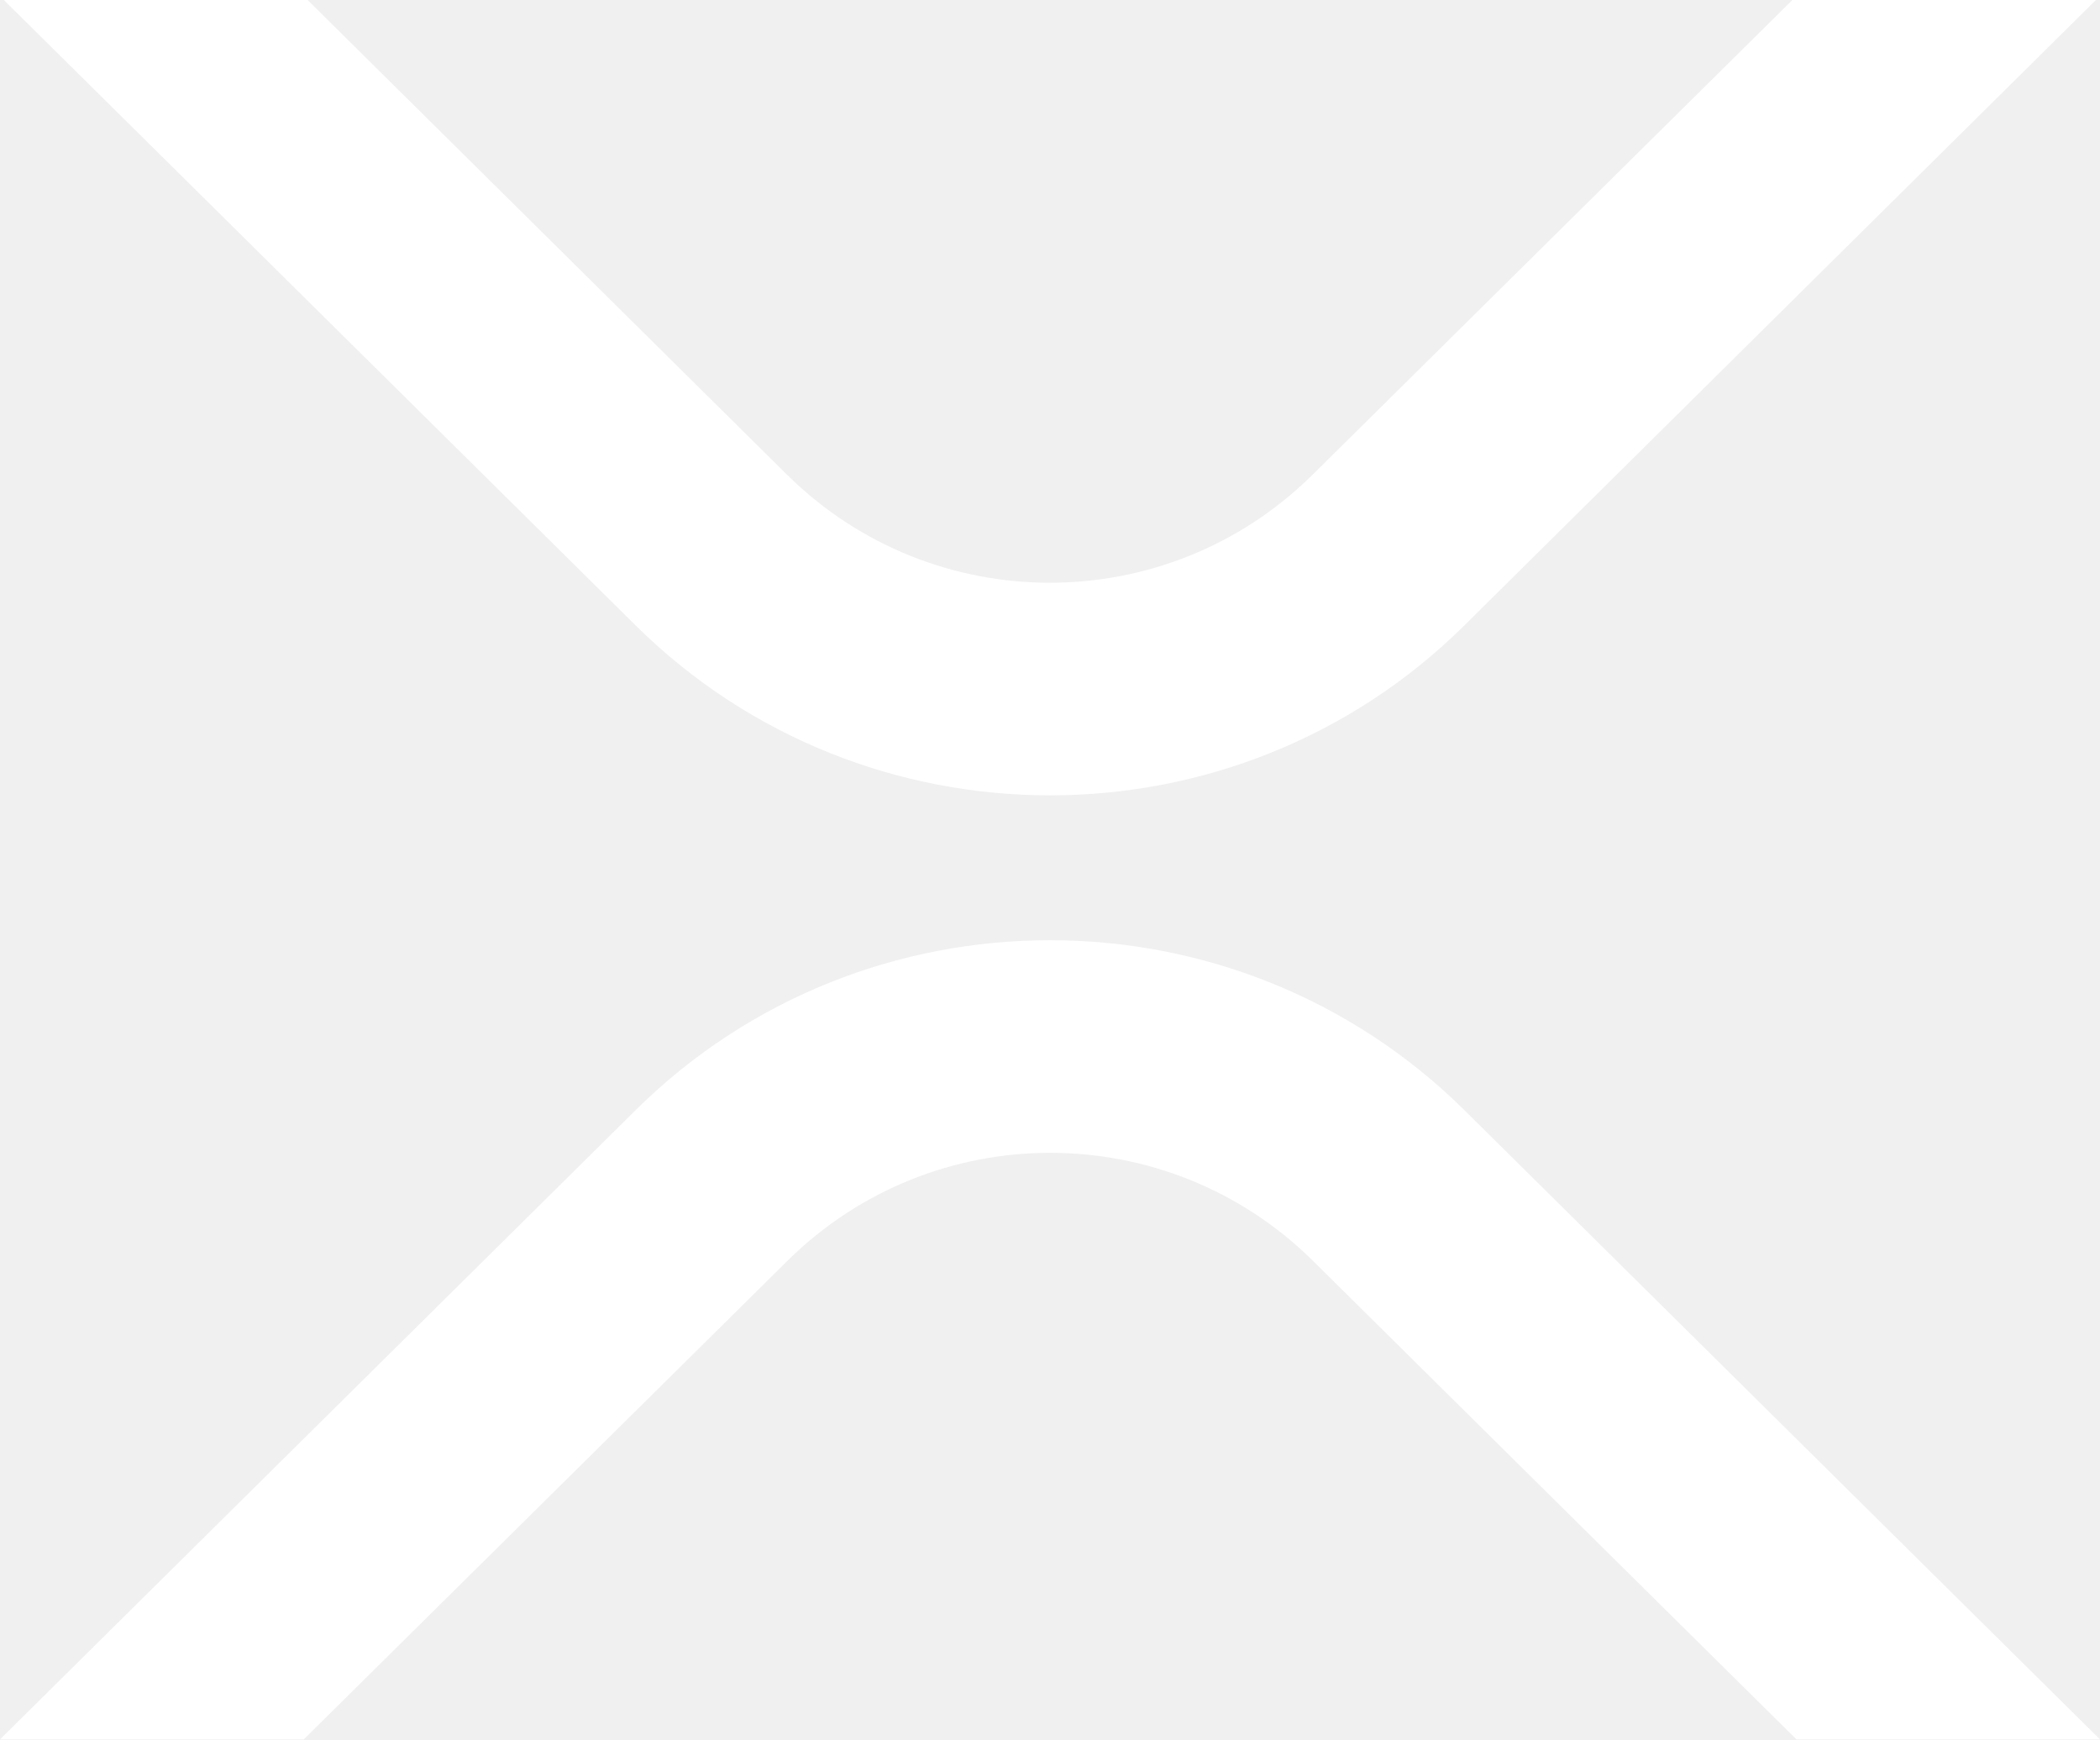
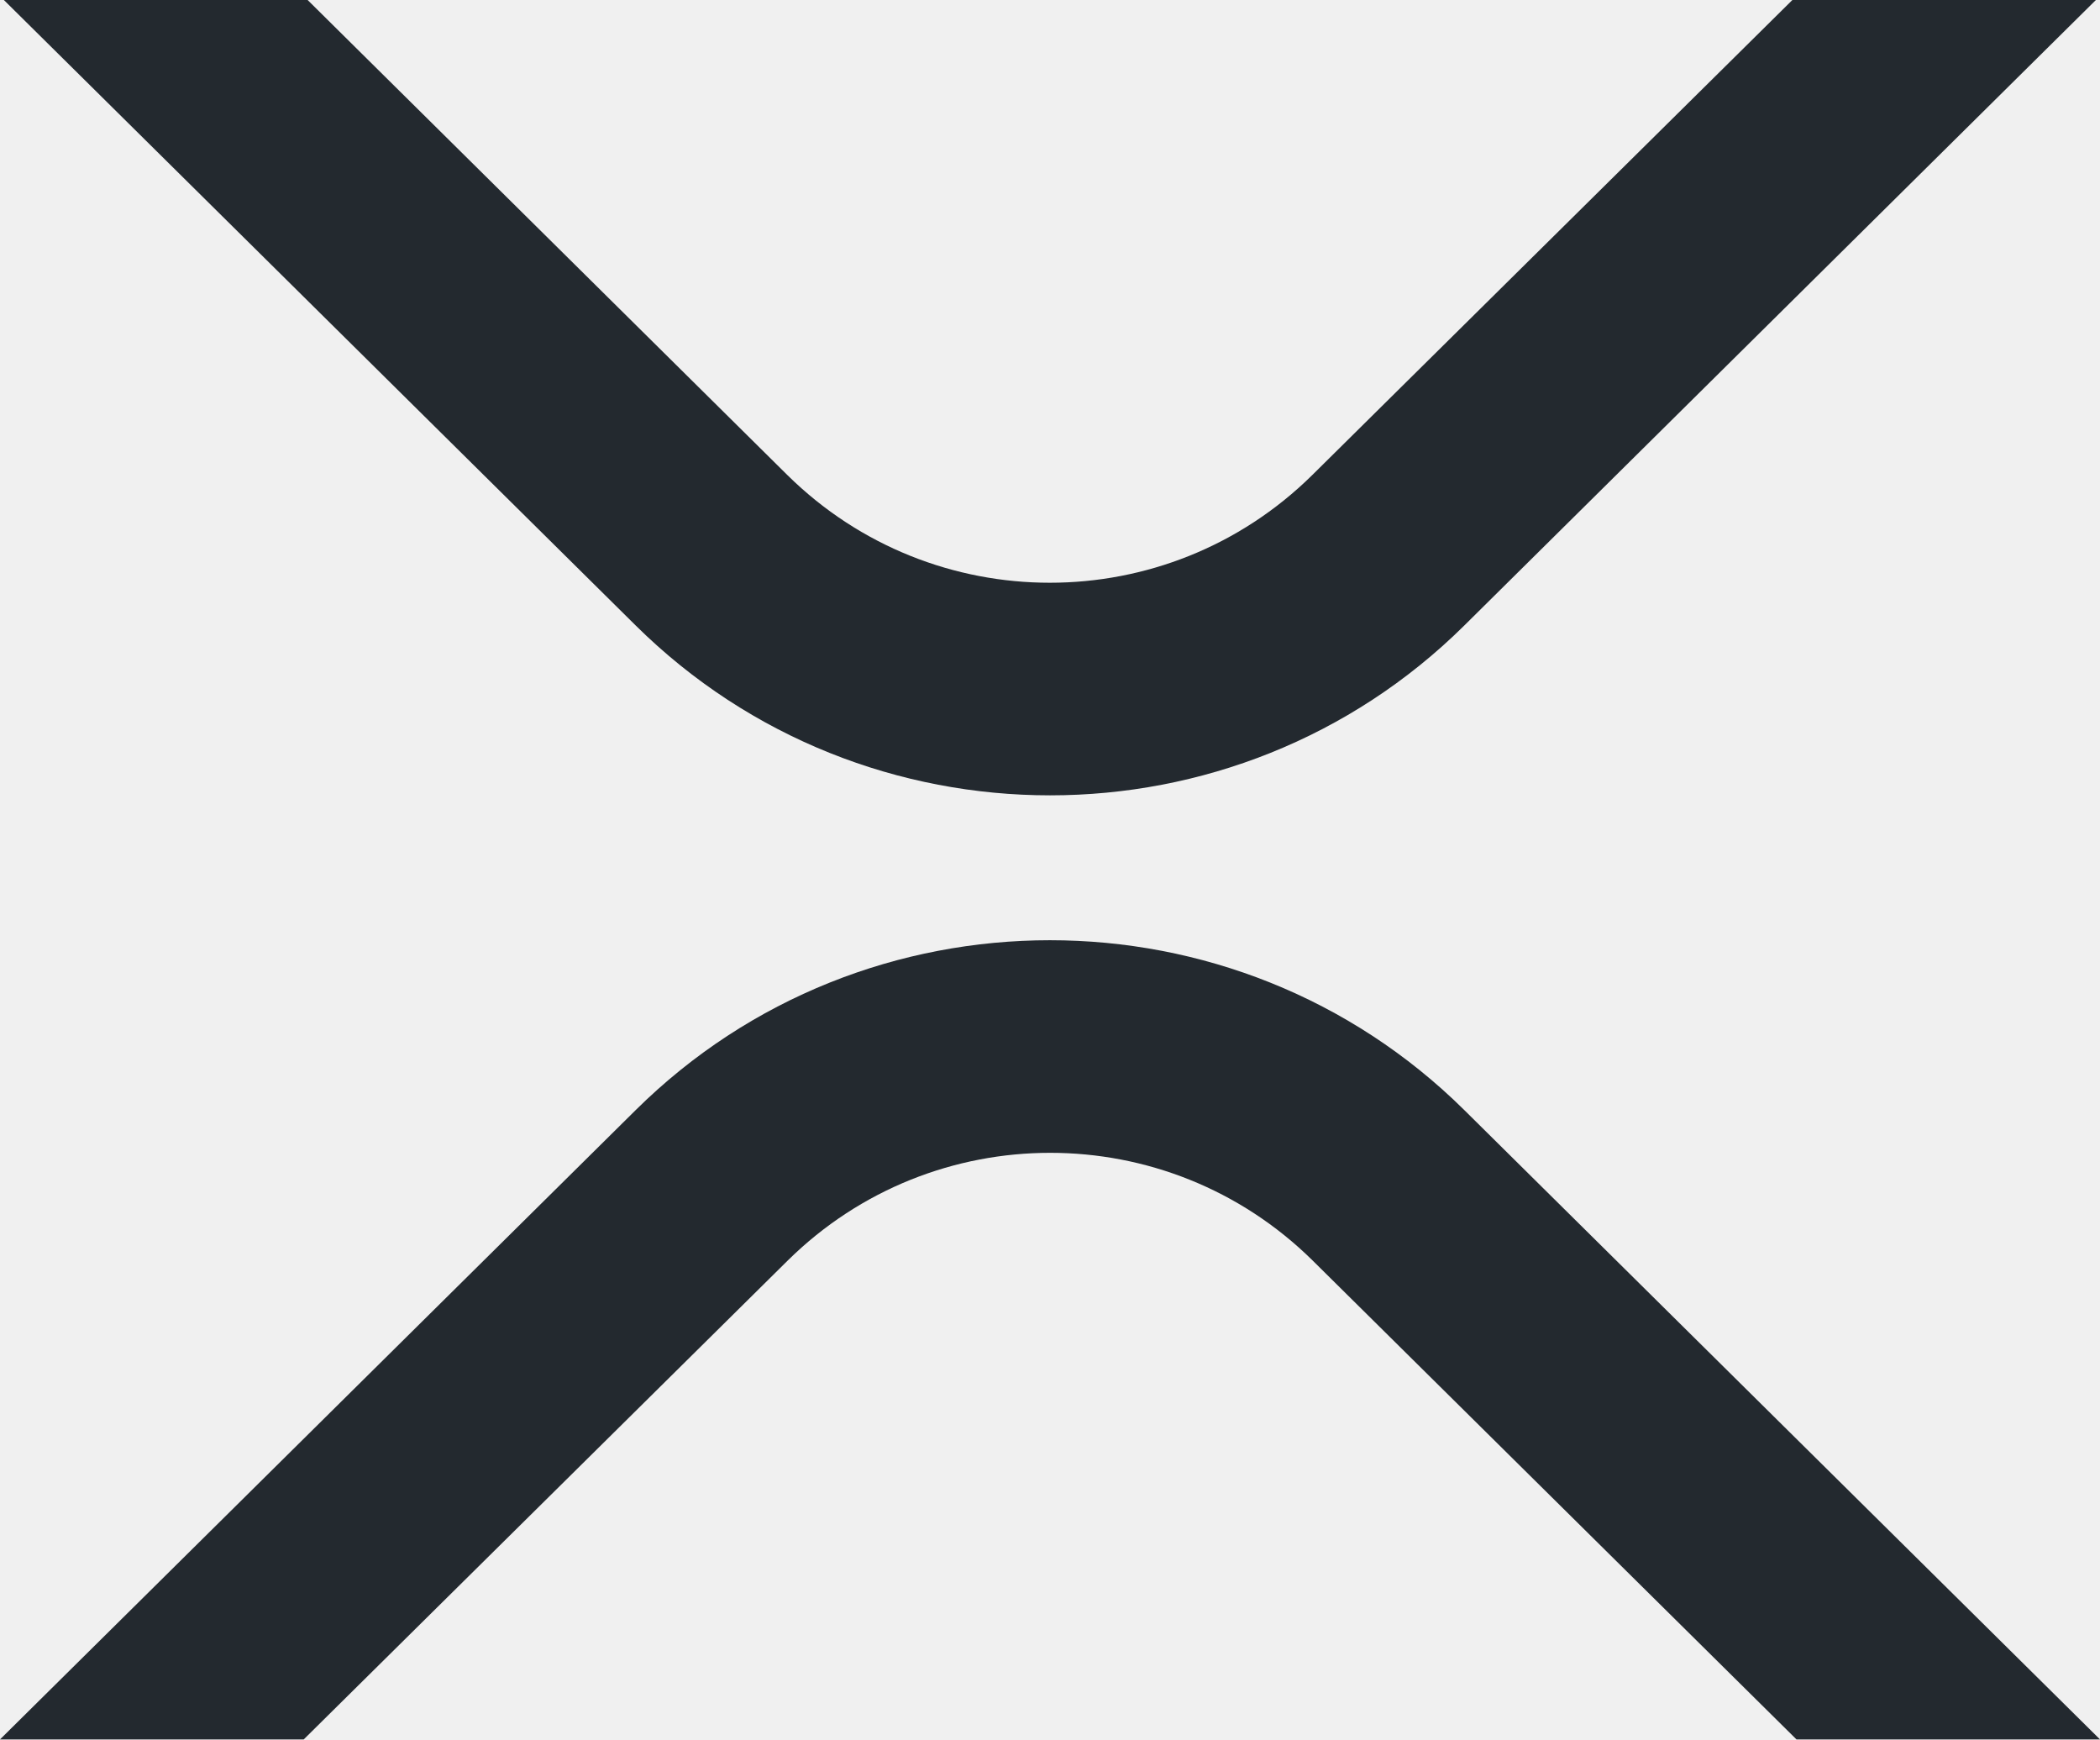
<svg xmlns="http://www.w3.org/2000/svg" viewBox="0 0 512 424">
  <defs>
-     <style>.xrp-cls-1{fill:#fff;}</style>
+     <style>.xrp-cls-1{fill:#23292f;}</style>
  </defs>
  <g id="Layer_2" data-name="Layer 2">
    <g id="Layer_1-2" data-name="Layer 1">
      <path class="xrp-cls-1" d="M437,0h74L357,152.48c-55.77,55.19-146.19,55.19-202,0L.94,0H75L192,115.83a91.11,91.11,0,0,0,127.91,0Z" />
      <path class="xrp-cls-1" d="M74.05,424H0L155,270.58c55.77-55.19,146.19-55.19,202,0L512,424H438L320,307.23a91.11,91.11,0,0,0-127.91,0Z" />
    </g>
  </g>
</svg>
